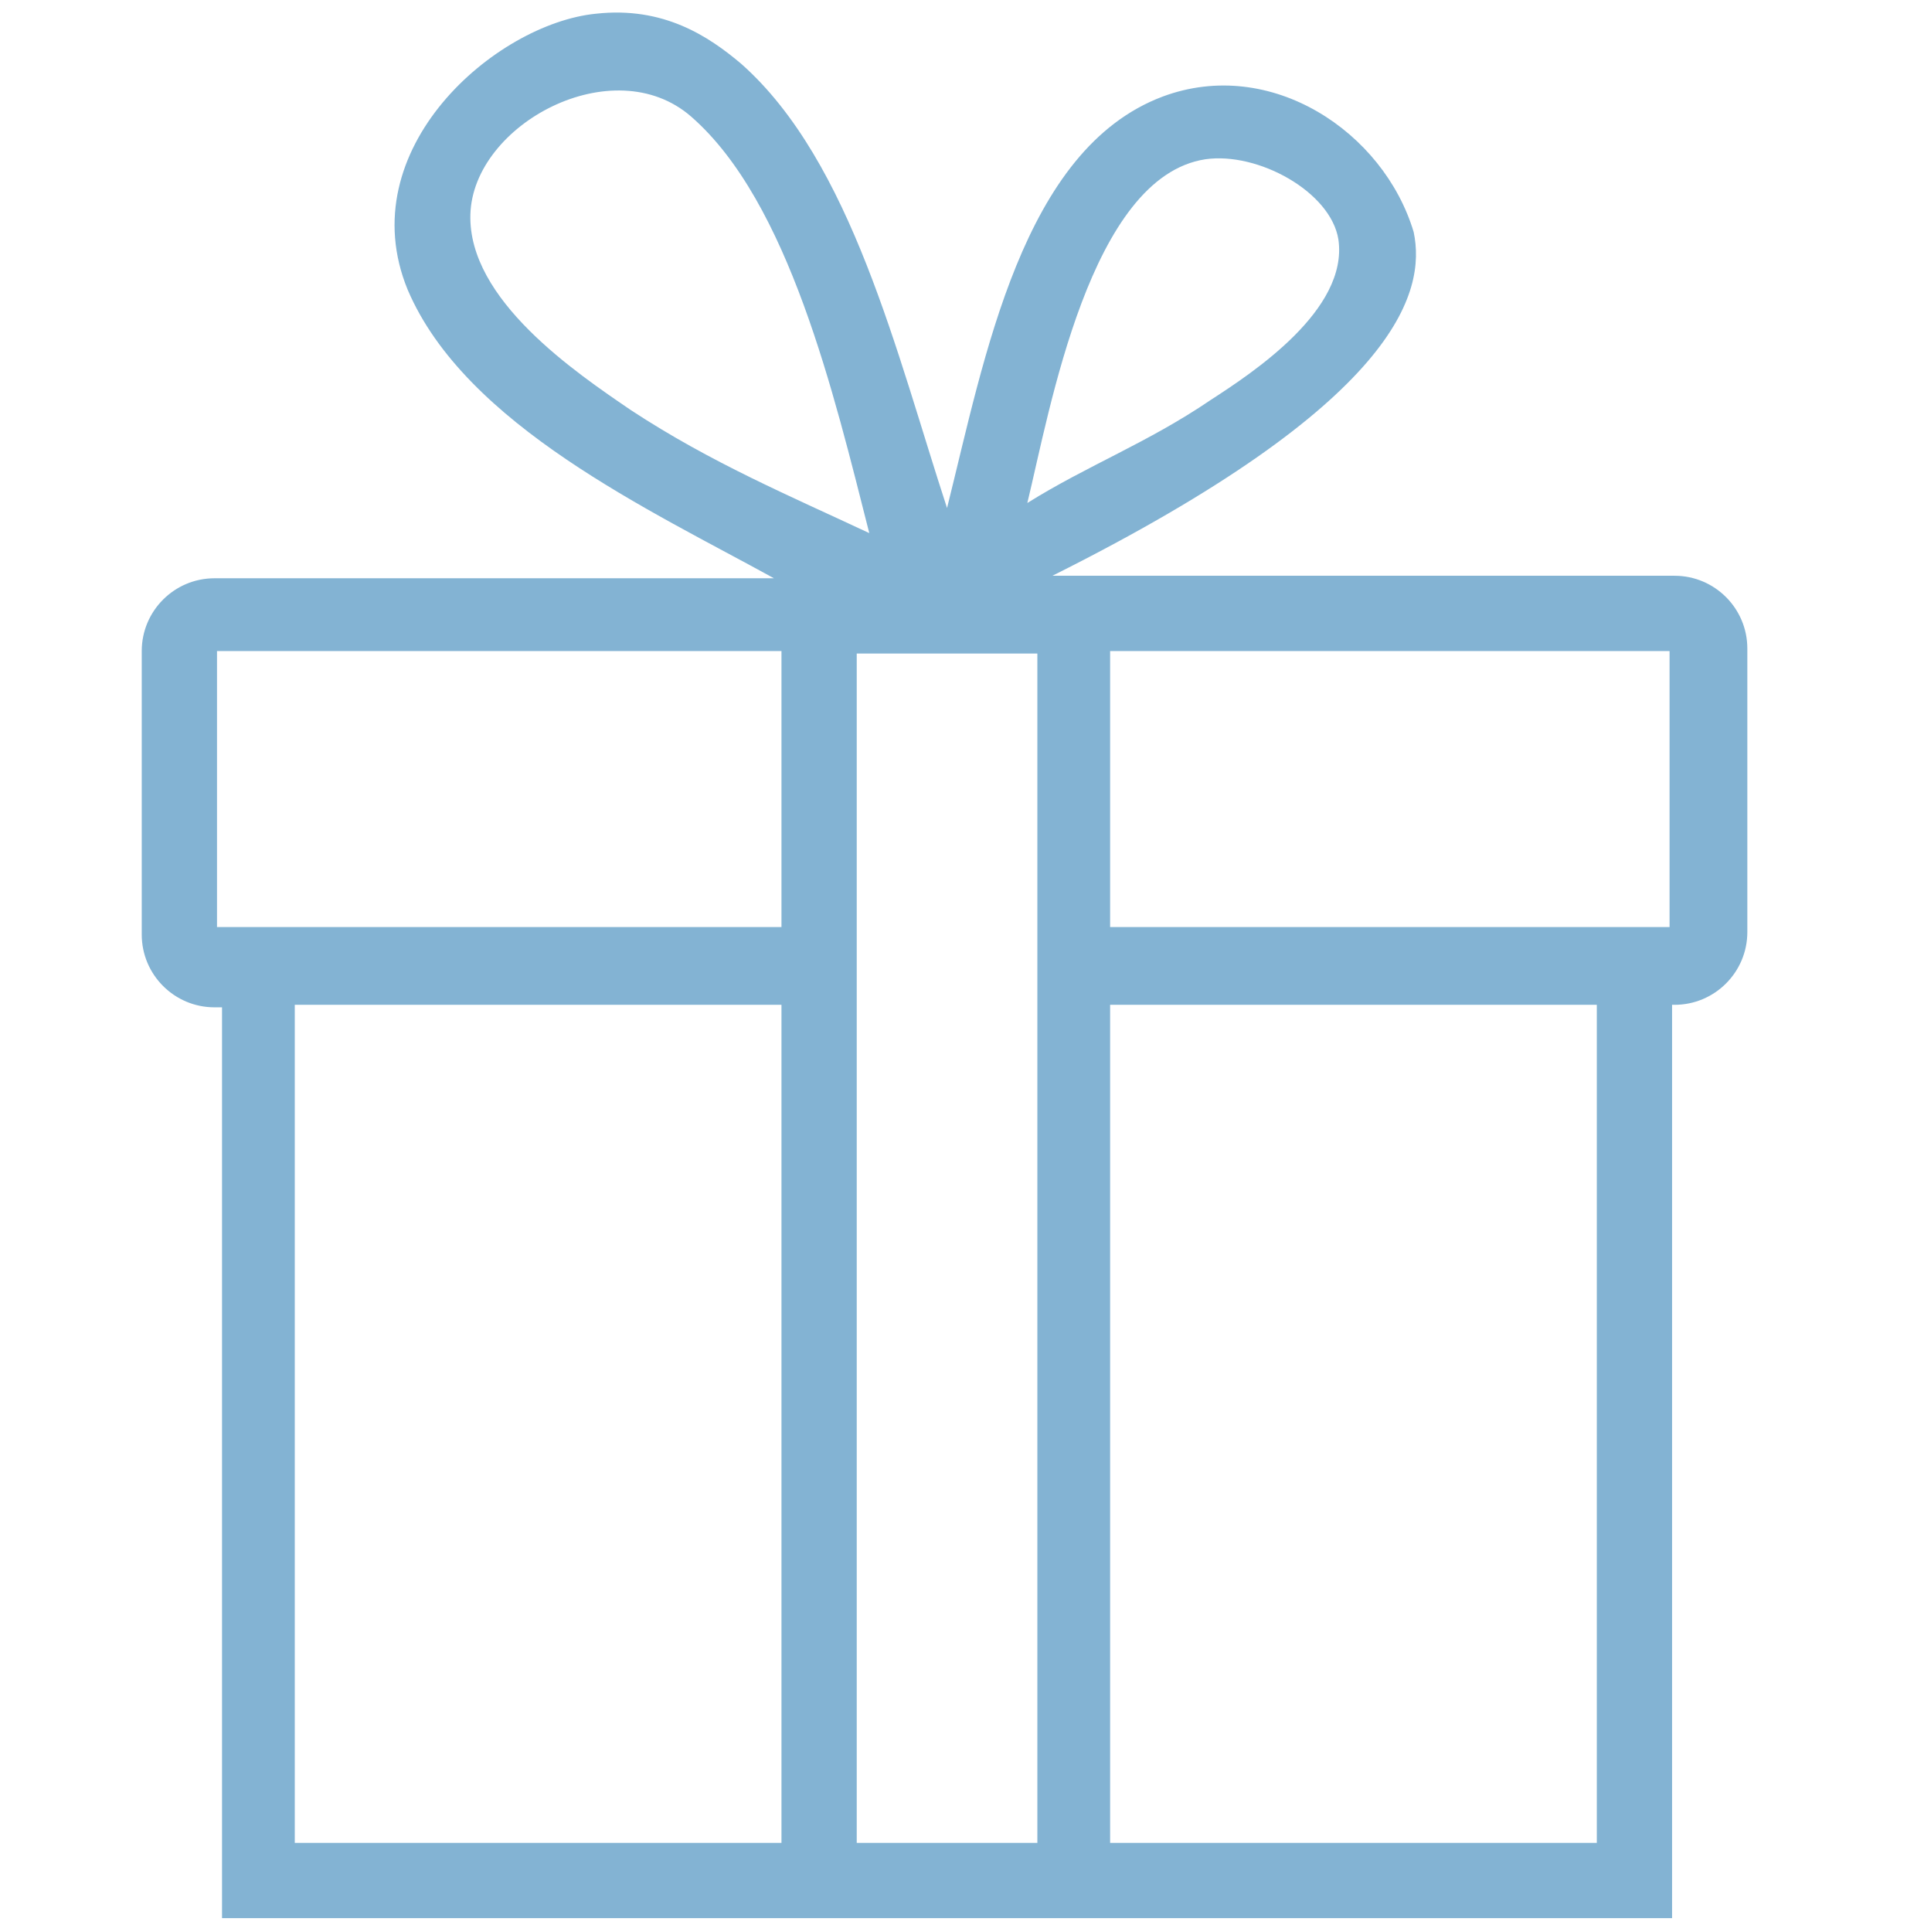
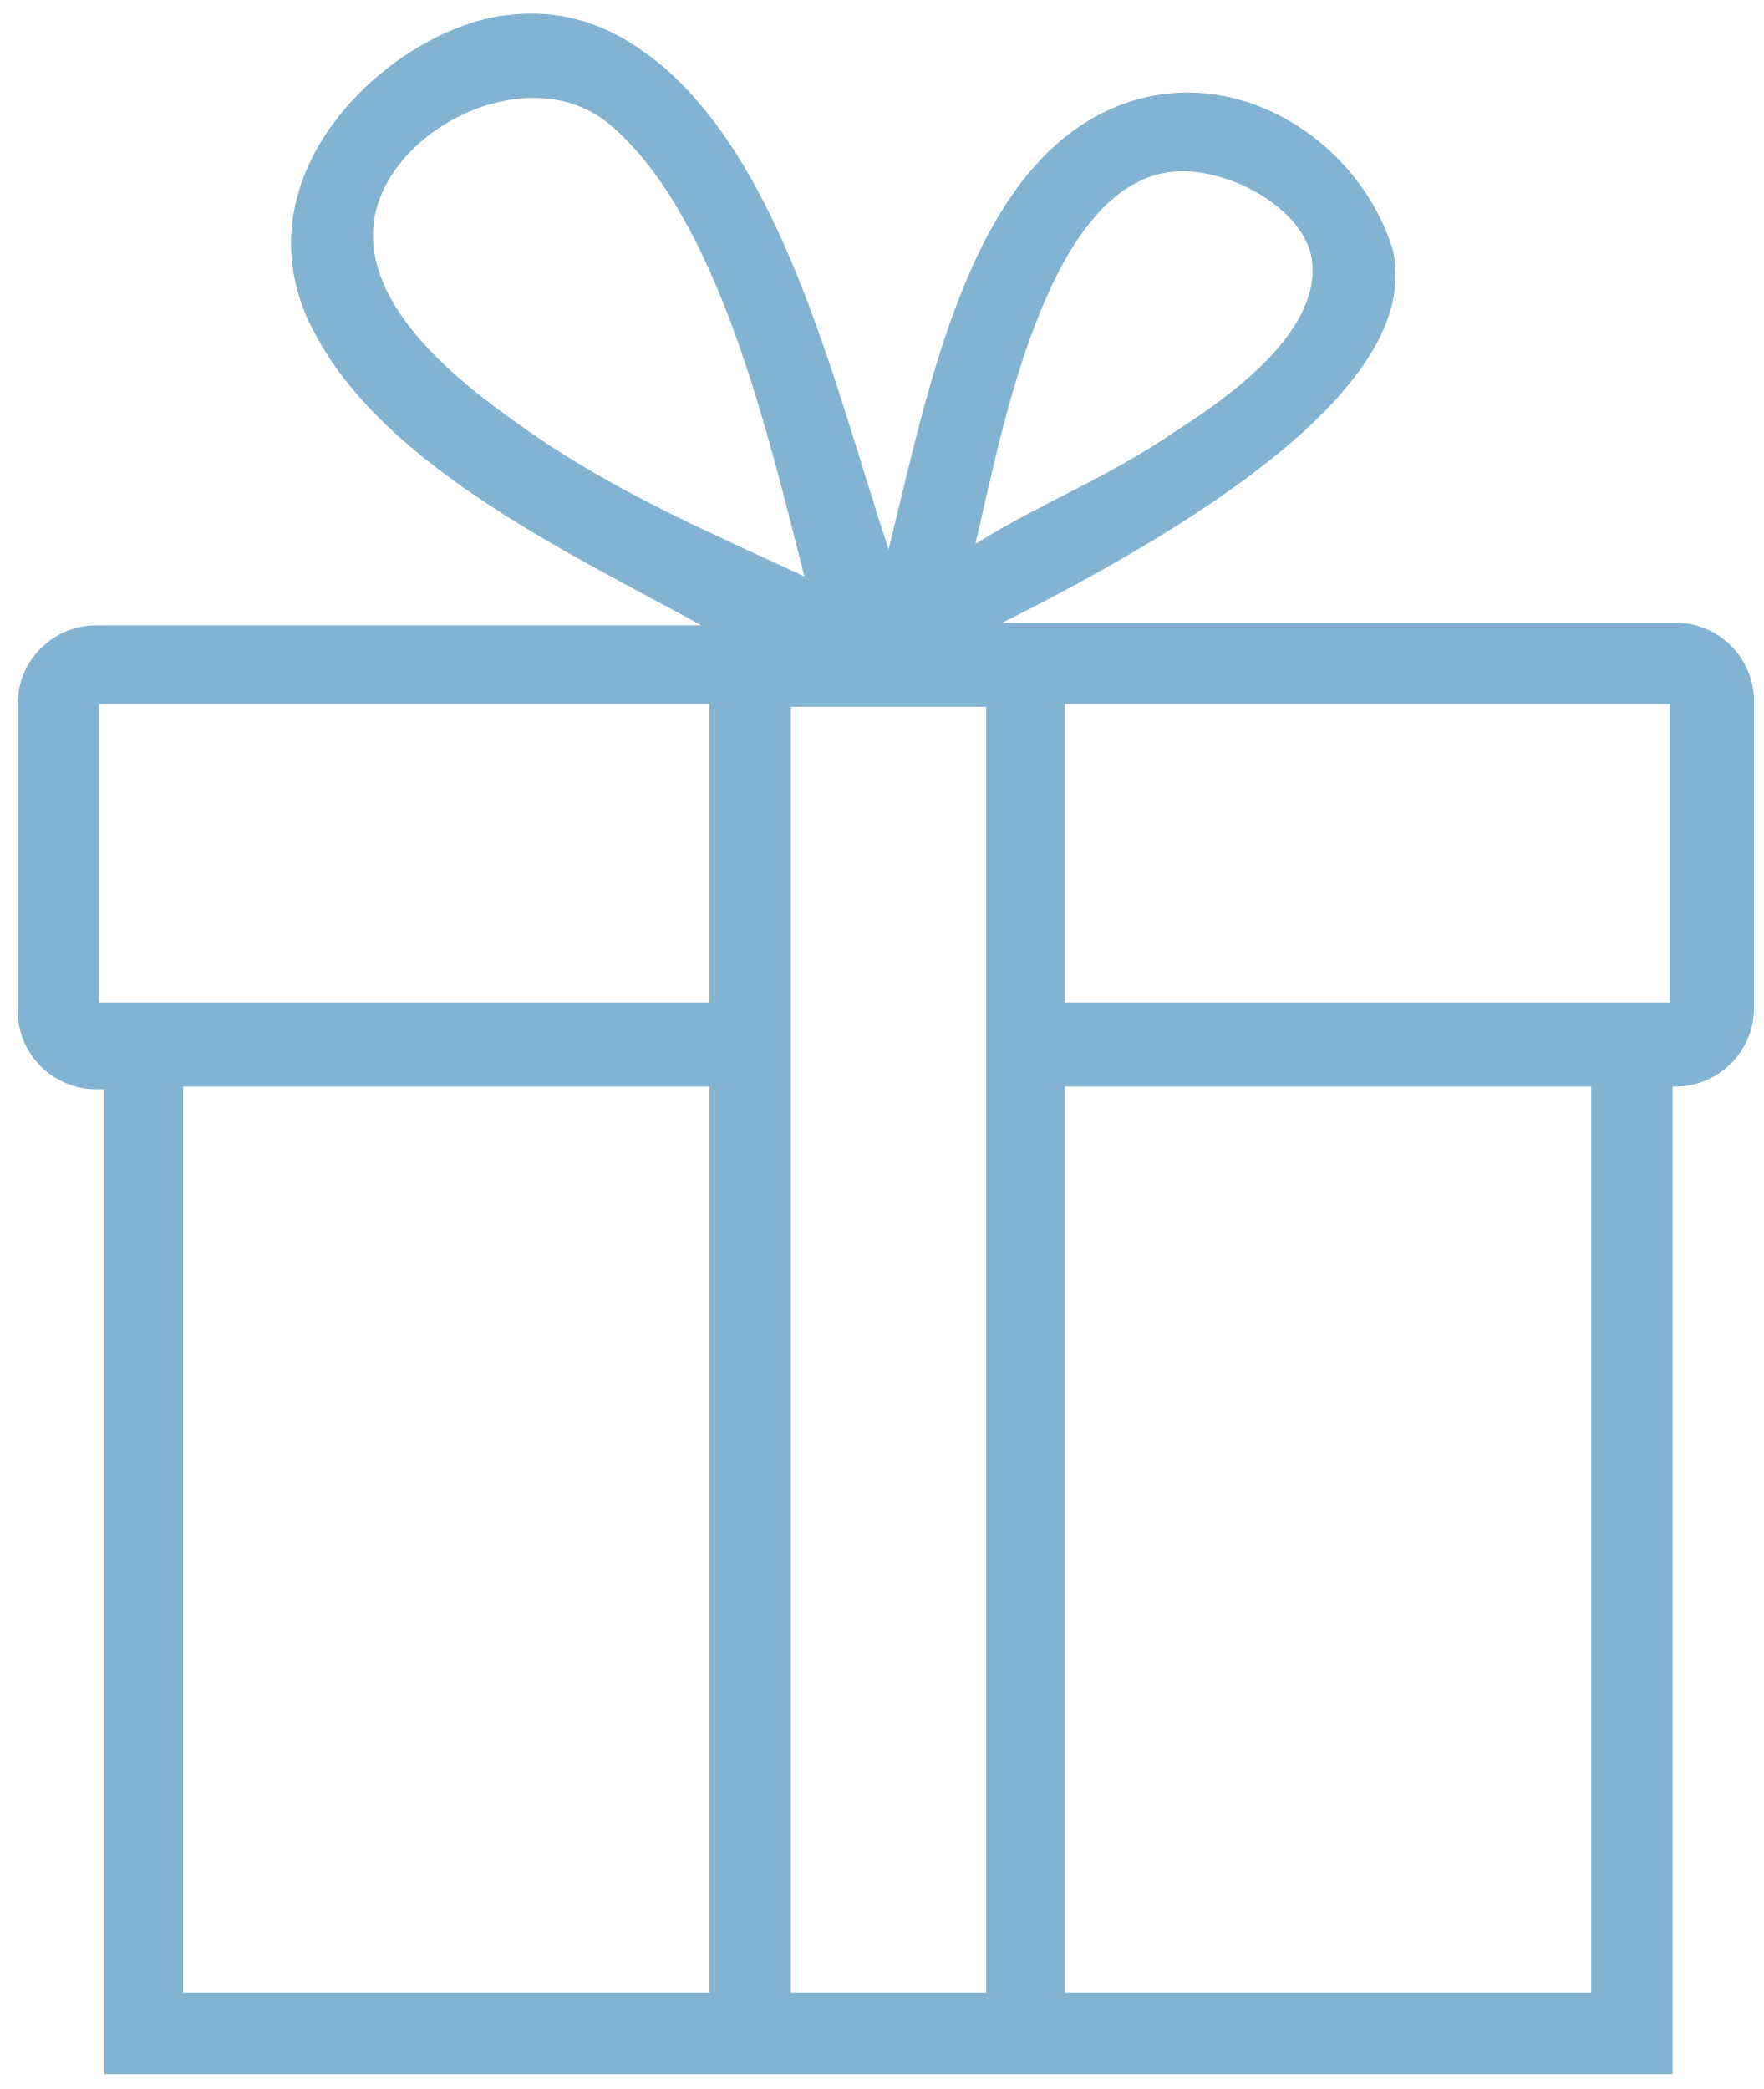
- <svg xmlns="http://www.w3.org/2000/svg" width="76" height="77" viewBox="0 0 76 77" fill="none">
-   <path d="M66.75 22.947H66.65H41.95C55.75 16.047 56.85 11.647 56.35 9.247C55.15 5.247 50.65 2.247 46.35 3.847C40.75 5.947 39.25 14.247 37.75 20.247C35.75 14.147 33.95 6.447 29.55 2.547C28.25 1.447 26.45 0.247 23.75 0.547C19.75 0.947 13.95 5.947 16.25 11.547C18.55 16.947 25.95 20.347 30.85 23.047H8.85H8.55C6.95 23.047 5.65 24.347 5.65 25.947V37.247C5.65 38.847 6.95 40.147 8.55 40.147H8.85V73.447V75.847V76.447H66.65V75.947V73.447V40.047H66.75C68.35 40.047 69.65 38.747 69.65 37.147V25.847C69.65 24.247 68.35 22.947 66.75 22.947ZM48.05 6.347C50.15 6.047 53.05 7.647 53.35 9.547C53.75 12.347 49.95 14.847 48.25 15.947C45.75 17.647 43.35 18.547 40.95 20.047C41.85 16.347 43.45 7.047 48.05 6.347ZM25.15 16.347C22.95 14.847 18.65 11.947 18.75 8.547C18.85 4.947 24.45 1.947 27.55 4.647C31.45 8.047 33.25 15.747 34.65 21.247C31.45 19.747 28.35 18.447 25.15 16.347ZM31.15 73.447H11.75V40.047H31.15V73.447ZM31.15 36.947H8.65V25.947H31.15V36.947ZM41.35 36.947V39.947V73.447H34.15V40.047V37.047V26.047H41.35V36.947ZM63.65 73.447H44.25V40.047H63.65V73.447ZM66.55 36.947H44.25V25.947H66.55V36.947Z" fill="#83B3D3" />
+ <svg xmlns="http://www.w3.org/2000/svg" width="65" height="77" fill="none">
+   <path d="M61.75 22.95h-24.8c13.8-6.9 14.9-11.3 14.4-13.7-1.2-4-5.7-7-10-5.4-5.6 2.1-7.1 10.4-8.6 16.4-2-6.1-3.8-13.8-8.2-17.7-1.3-1.1-3.1-2.3-5.8-2-4 .4-9.8 5.4-7.5 11 2.3 5.4 9.7 8.8 14.6 11.5H3.55a2.9 2.9 0 0 0-2.9 2.9v11.3c0 1.6 1.3 2.9 2.9 2.9h.3v36.3h57.8v-36.4h.1c1.6 0 2.9-1.3 2.9-2.9v-11.3c0-1.6-1.3-2.9-2.9-2.9Zm-18.7-16.6c2.1-.3 5 1.3 5.3 3.2.4 2.8-3.4 5.3-5.1 6.4-2.5 1.7-4.9 2.6-7.3 4.1.9-3.7 2.5-13 7.1-13.7Zm-22.9 10c-2.2-1.5-6.5-4.4-6.4-7.8.1-3.6 5.7-6.6 8.8-3.9 3.9 3.4 5.7 11.1 7.1 16.6-3.2-1.5-6.3-2.8-9.5-4.9Zm6 57.1H6.75v-33.4h19.4v33.4Zm0-36.5H3.65v-11h22.5v11Zm10.2 0v36.5h-7.2v-47.4h7.2v10.9Zm22.3 36.5h-19.4v-33.4h19.4v33.4Zm2.9-36.5h-22.3v-11h22.3v11Z" fill="#83B3D3" />
</svg>
